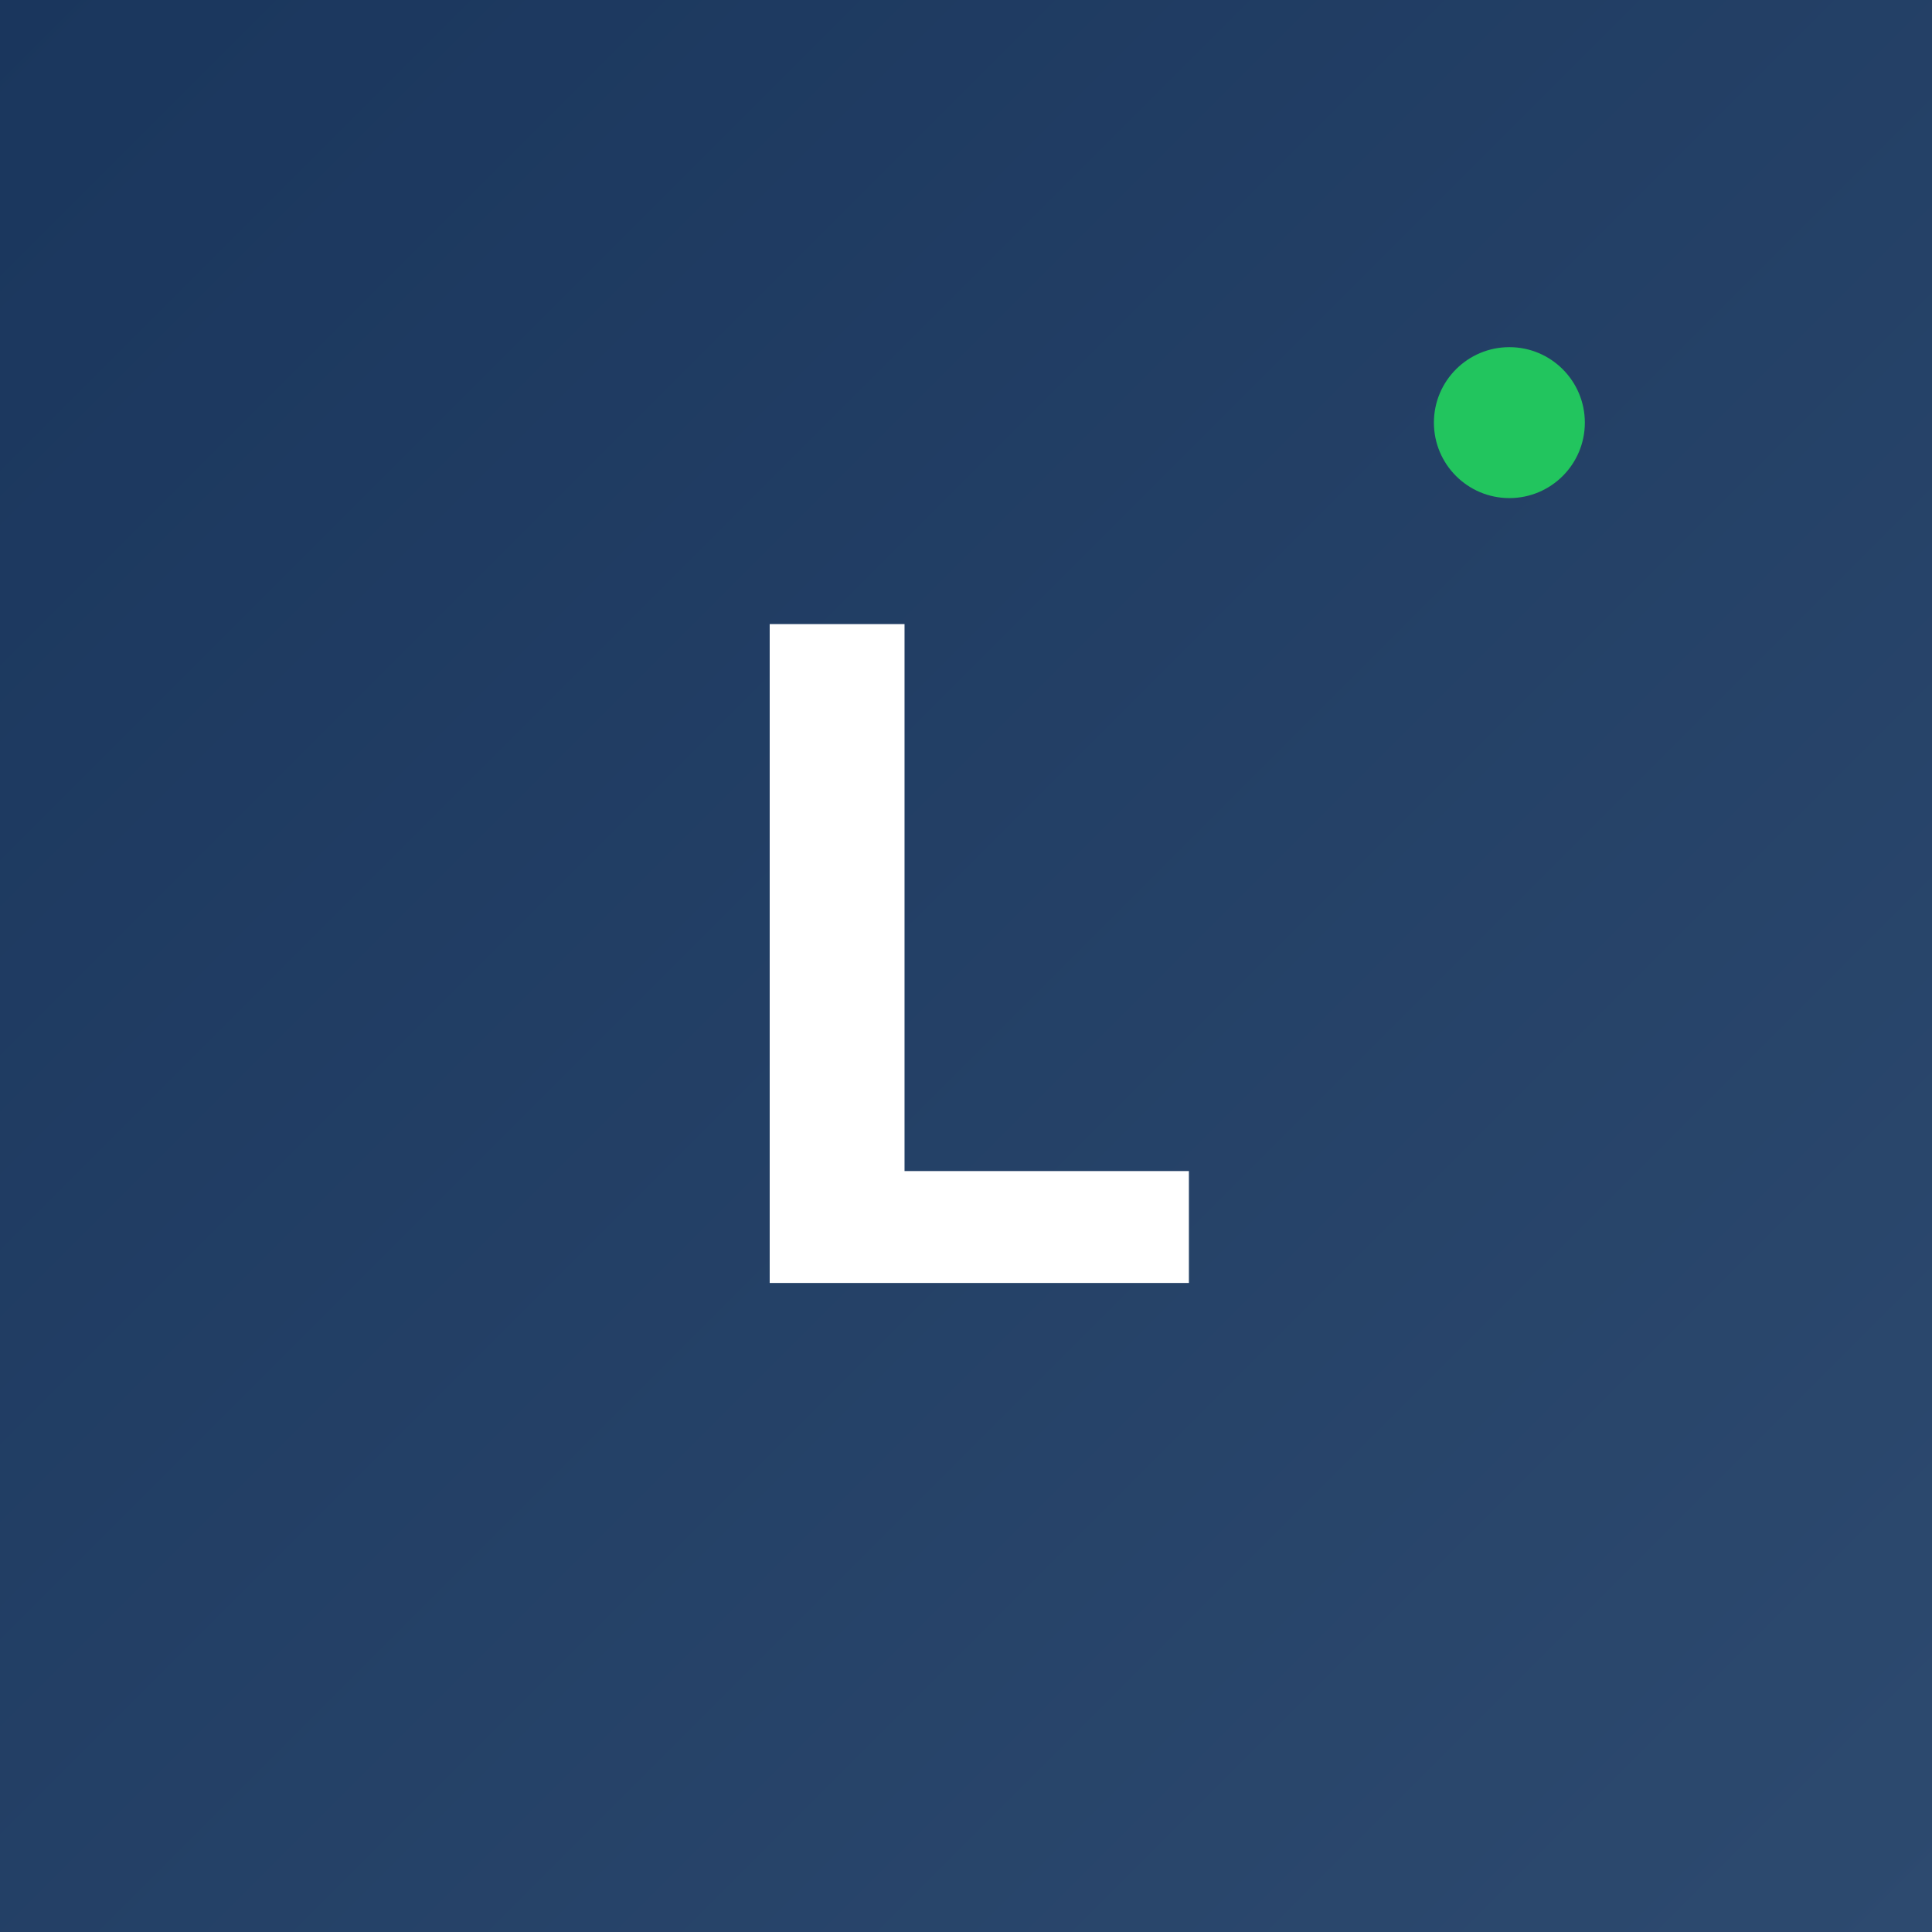
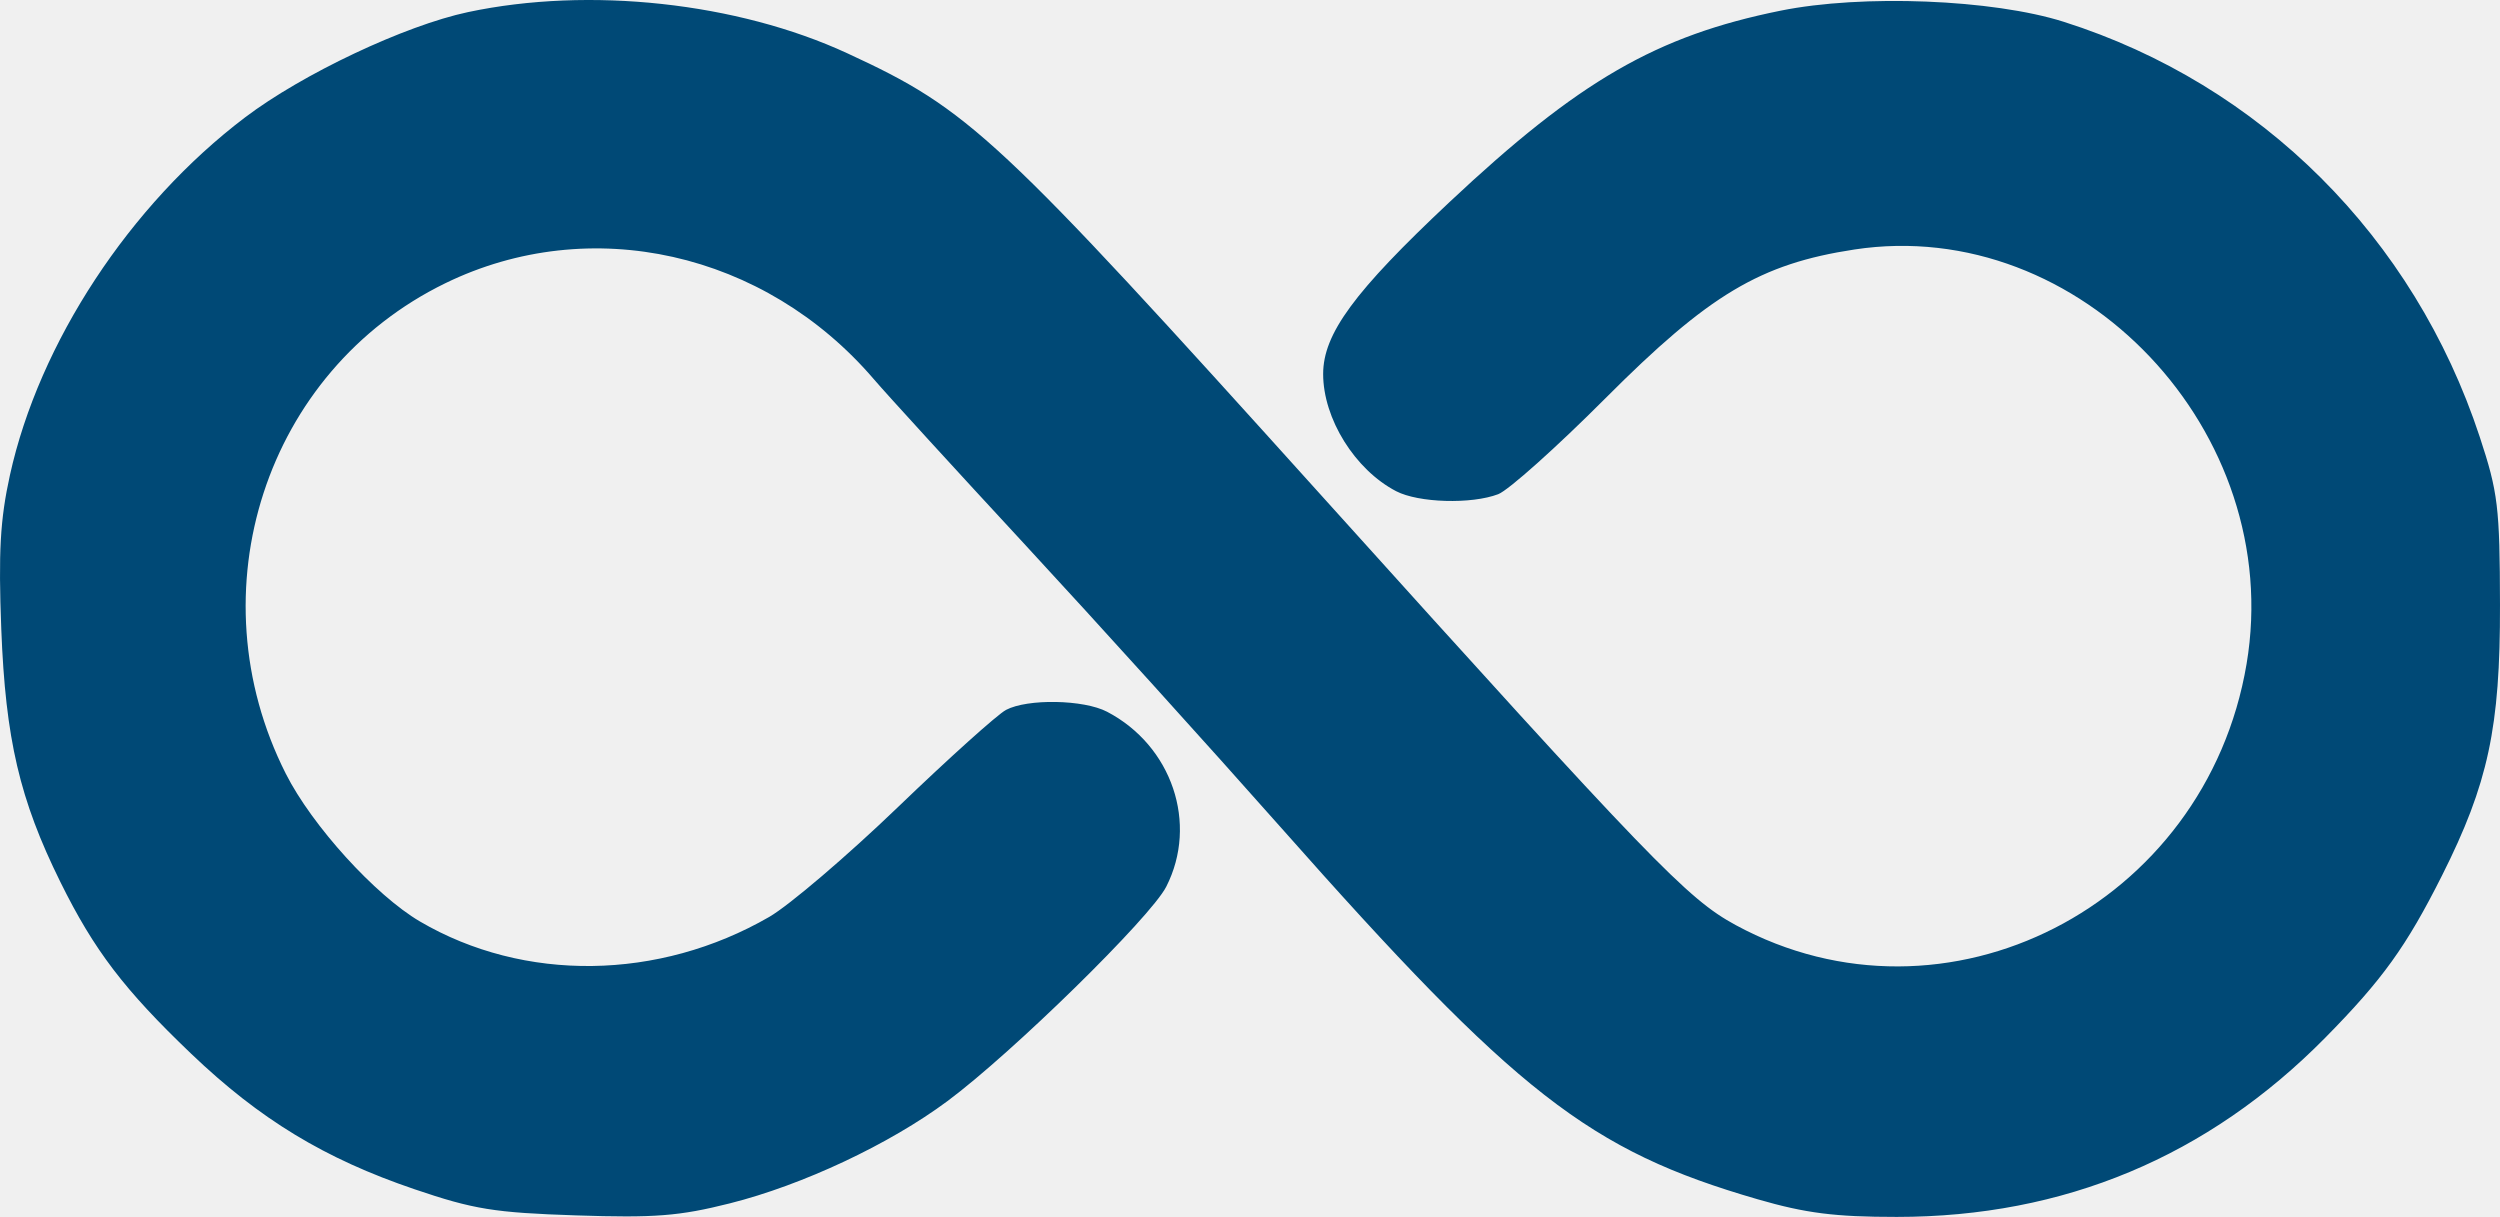
- <svg xmlns="http://www.w3.org/2000/svg" viewBox="0 0 512 512">
-   <defs>
-     <linearGradient id="bgMask" x1="0%" y1="0%" x2="100%" y2="100%">
-       <stop offset="0%" style="stop-color:#1a365d" />
-       <stop offset="100%" style="stop-color:#2d4a6f" />
-     </linearGradient>
-   </defs>
-   <rect width="512" height="512" fill="url(#bgMask)" />
-   <text x="256" y="340" text-anchor="middle" font-family="system-ui, -apple-system, BlinkMacSystemFont, 'Segoe UI', sans-serif" font-size="240" font-weight="700" fill="#ffffff">L</text>
-   <circle cx="400" cy="112" r="20" fill="#22c55e" />
+ <svg xmlns="http://www.w3.org/2000/svg" width="3854" height="1876" viewBox="0 0 3854 1876" fill="none">
+   <path fill-rule="evenodd" clip-rule="evenodd" d="M377.585 181.132C466.211 113.954 624.137 39.34 721.512 18.654C908.219 -21.031 1136.55 3.748 1306.1 82.092C1495.07 169.415 1534.59 206.309 2040.03 767.146C2545.94 1328.49 2600.89 1385.46 2675.66 1426.05C2999.46 1601.82 3400.34 1396.99 3463.31 1023.59C3523.62 665.998 3207.19 331.552 2858.77 384.631C2713.55 406.751 2634.67 453.872 2474.99 613.923C2399.79 689.298 2325.39 755.861 2309.64 761.846C2268.24 777.596 2186.84 775.201 2152.29 757.224C2088.79 724.184 2039.77 645.488 2039.77 576.578C2039.77 514.607 2087.57 449.558 2234.47 311.616C2433.88 124.38 2553.59 55.172 2745.05 16.436C2870.98 -9.038 3072.05 -1.116 3181.52 33.626C3485.14 129.985 3721.29 365.61 3822.74 673.434C3850.98 759.061 3853.69 781.601 3853.99 932.699C3854.39 1121.45 3835.83 1208.01 3764.64 1349.64C3709.57 1459.21 3672.75 1510.35 3584.51 1599.83C3403.69 1783.2 3181.79 1876 2924.09 1876C2828.57 1876 2783.85 1870.32 2709.63 1848.82C2449.69 1773.48 2338.07 1686.39 1973.77 1274.71C1866.38 1153.36 1689.61 957.964 1580.95 840.501C1472.3 723.047 1367.09 607.921 1347.18 584.653C1178.8 388.018 909.786 327.768 686.454 436.65C409.224 571.834 298.689 911.583 440.531 1192.6C480.962 1272.7 578.457 1380.12 647.448 1420.57C807.797 1514.58 1015.57 1511.85 1185.85 1413.52C1216.74 1395.67 1306.09 1319.43 1384.41 1244.1C1462.72 1168.77 1537.65 1101.39 1550.9 1094.38C1584.1 1076.83 1670.61 1078.4 1706.62 1097.21C1806.78 1149.54 1847.44 1269.78 1797.84 1366.99C1773.71 1414.3 1560.56 1623.19 1460.62 1697.45C1371.08 1764 1237.35 1826.85 1125.17 1855.09C1047.19 1874.73 1009.41 1877.69 888.001 1873.65C761.745 1869.46 730.393 1864.38 638.777 1833.25C500.465 1786.26 400.73 1725.71 294.663 1624.38C191.452 1525.76 144.999 1464.76 93.107 1359.75C30.272 1232.6 8.496 1139.4 1.976 969.761C-2.568 851.282 0.267 800.827 15.291 732.558C60.222 528.508 200.012 315.742 377.585 181.132Z" fill="#004976" />
</svg>
